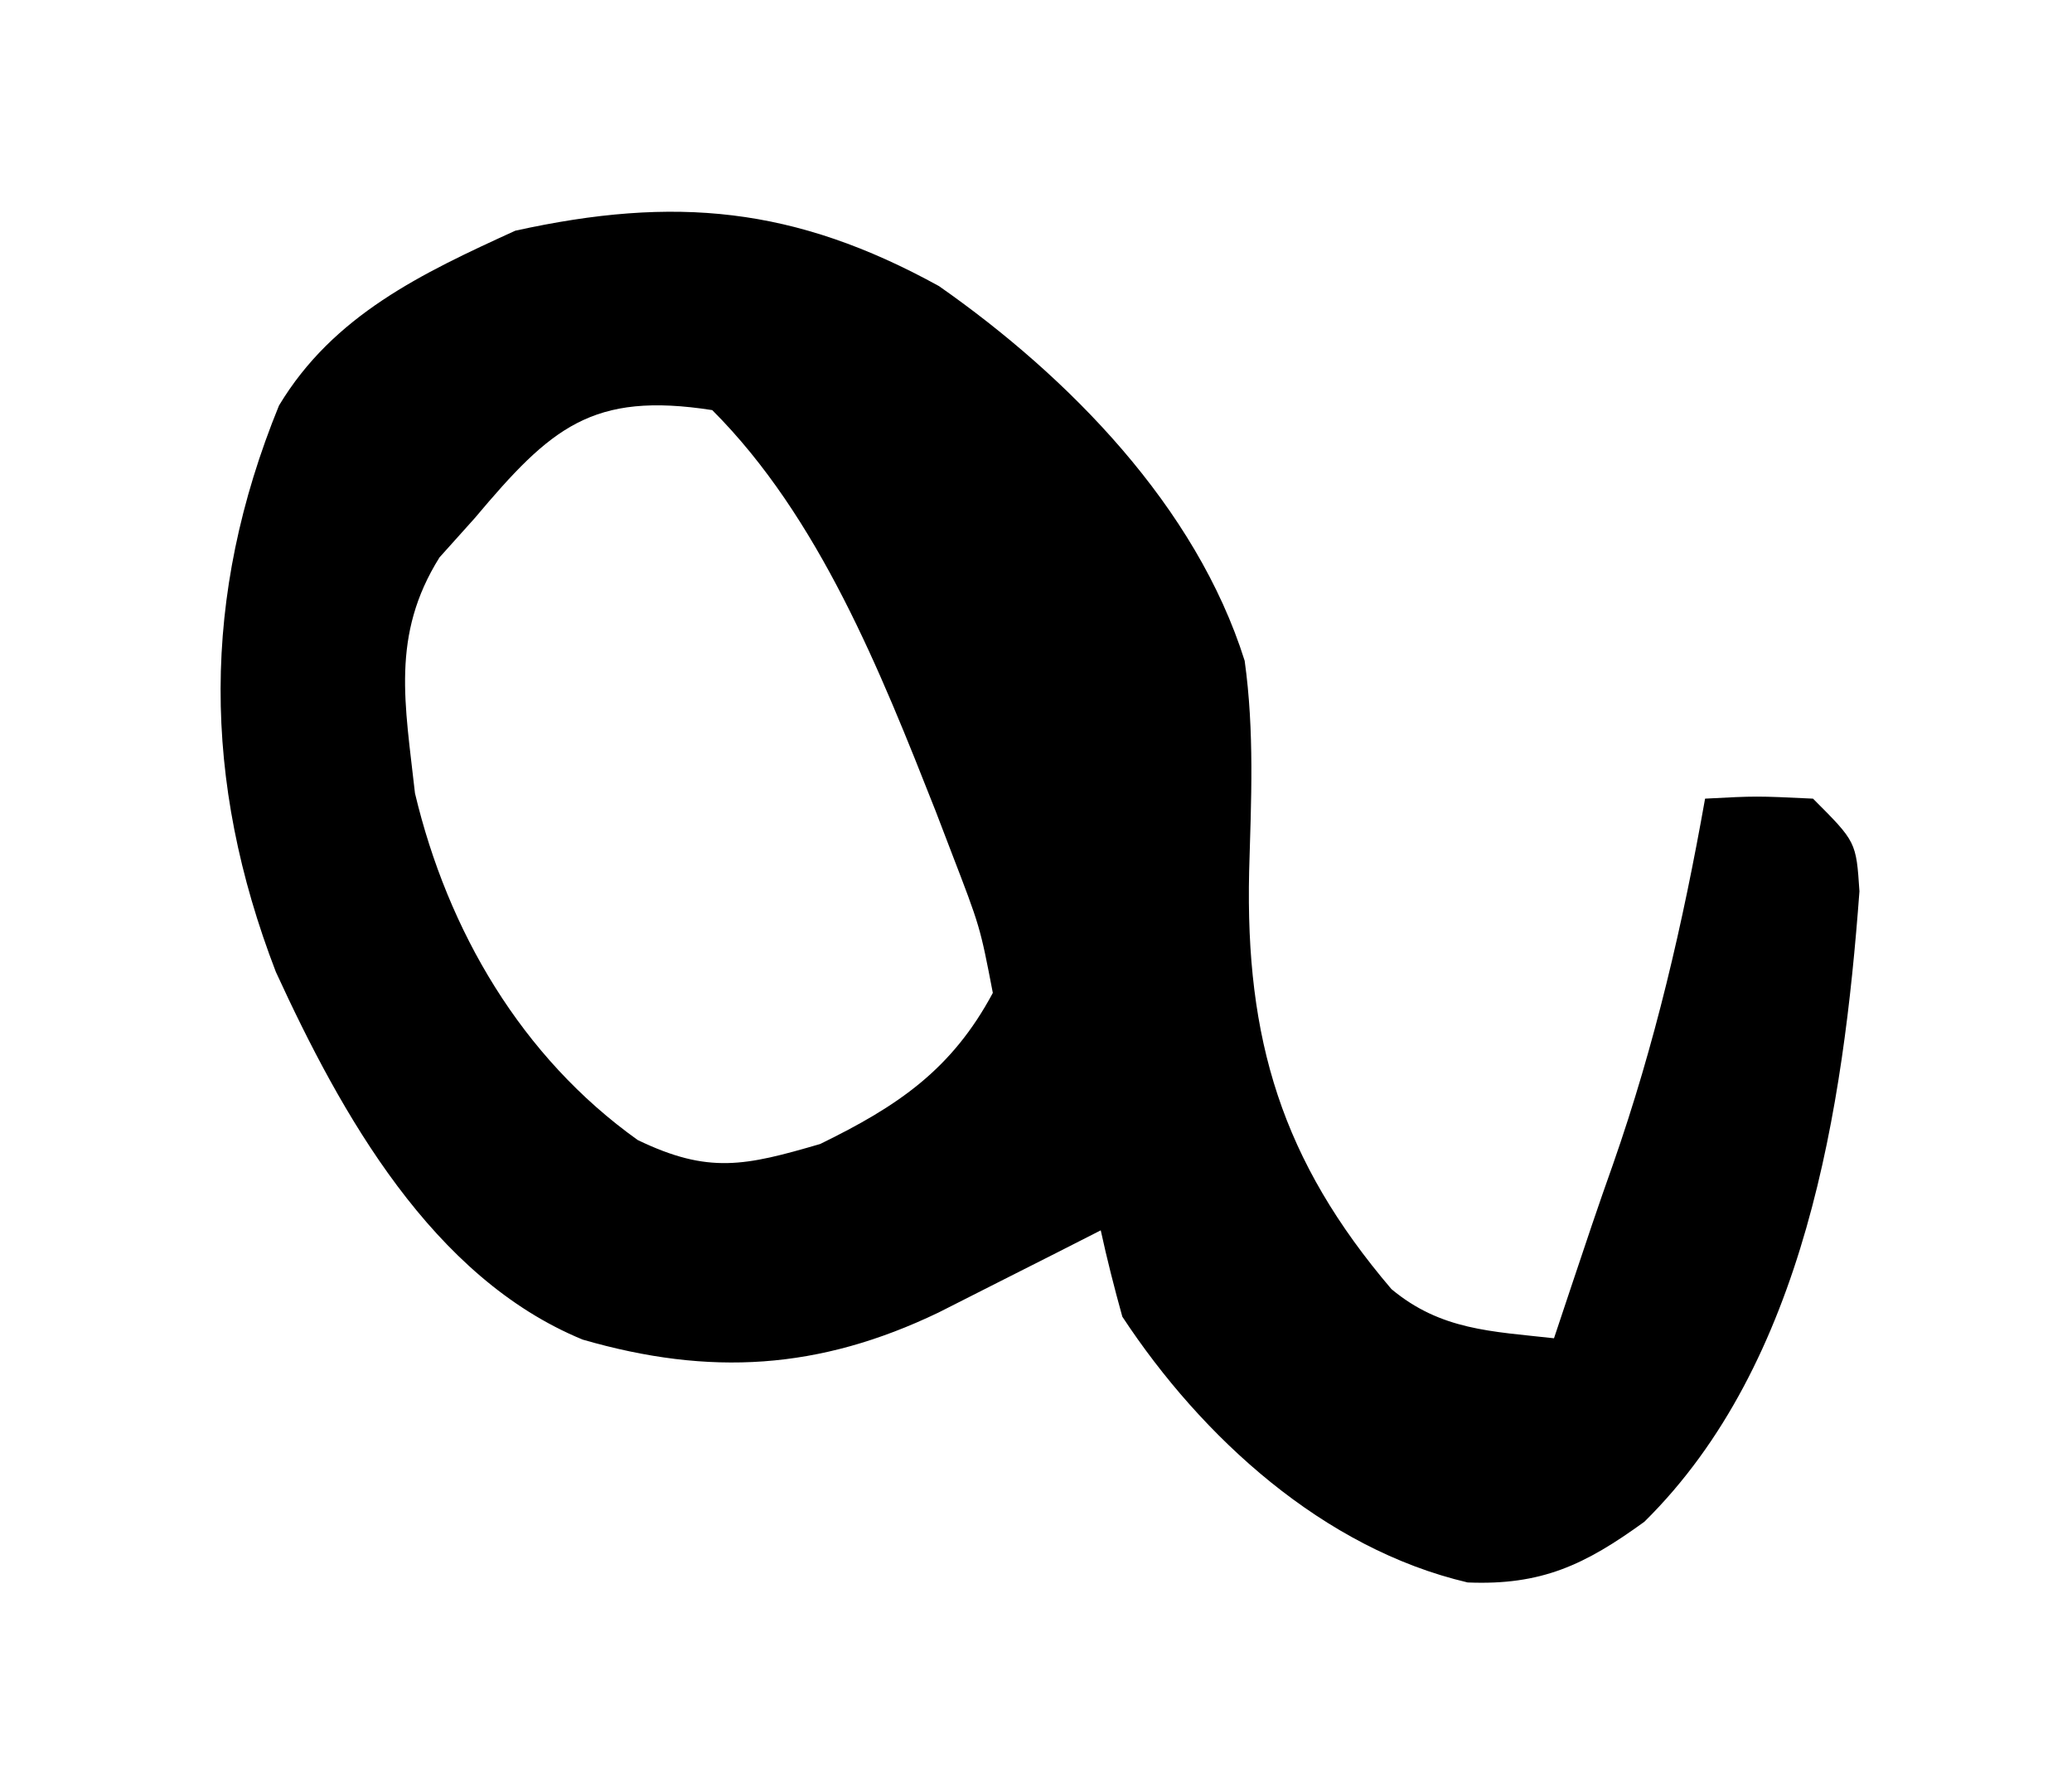
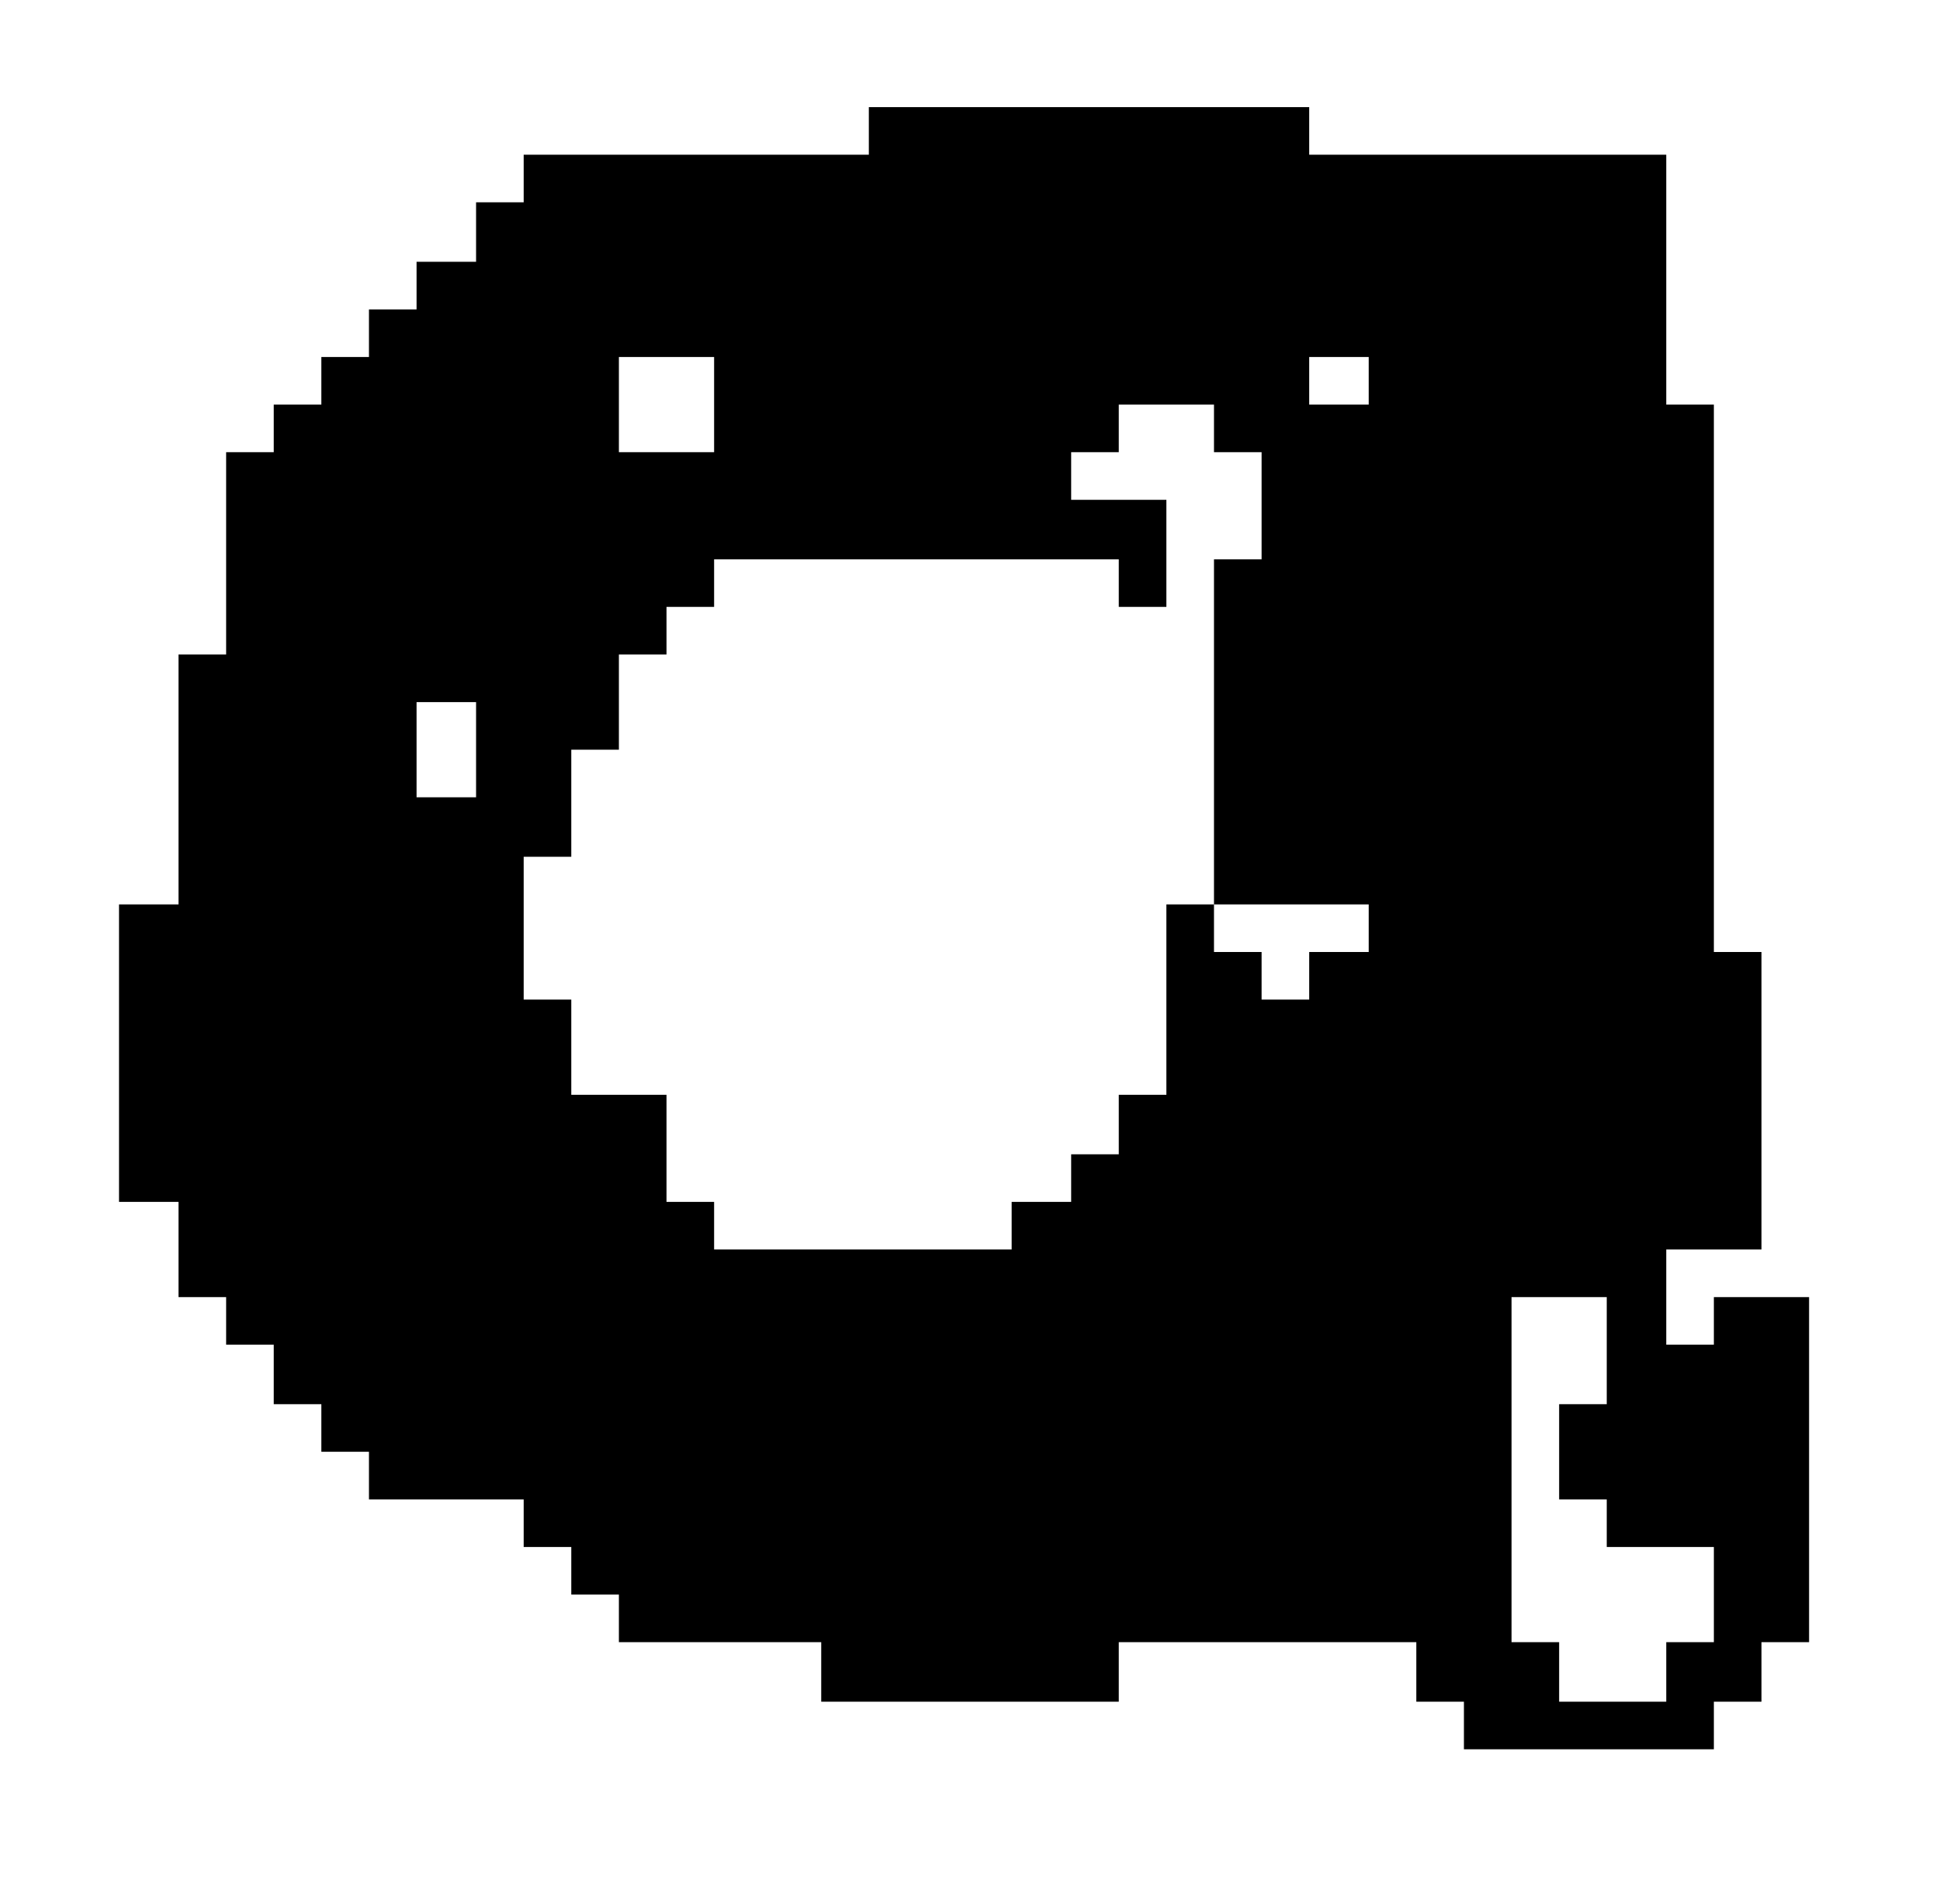
- <svg xmlns="http://www.w3.org/2000/svg" version="1.1" width="96" height="83">
-   <path d="M0 0 C6.01 4.204 11.918 10.215 14.164 17.359 C14.62 20.637 14.467 23.815 14.371 27.121 C14.192 34.919 15.886 40.512 20.965 46.469 C23.252 48.376 25.601 48.424 28.496 48.746 C28.764 47.942 29.032 47.137 29.309 46.309 C29.934 44.433 30.563 42.558 31.227 40.695 C33.178 35.119 34.464 29.56 35.496 23.746 C37.871 23.621 37.871 23.621 40.496 23.746 C42.496 25.746 42.496 25.746 42.648 28.039 C41.905 38.051 40.144 49.888 32.684 57.246 C29.93 59.245 27.918 60.2 24.496 60.059 C17.824 58.496 12.183 53.35 8.496 47.746 C8.128 46.422 7.788 45.089 7.496 43.746 C6.809 44.095 6.122 44.445 5.414 44.805 C4.964 45.032 4.964 45.032 2.684 46.184 C1.79 46.636 0.897 47.089 -0.023 47.555 C-5.547 50.208 -10.614 50.513 -16.504 48.809 C-23.479 45.943 -27.688 38.38 -30.723 31.773 C-34.134 22.92 -34.188 14.374 -30.578 5.535 C-28.061 1.343 -23.946 -0.596 -19.629 -2.566 C-12.247 -4.19 -6.697 -3.688 0 0 Z M-21.504 10.746 C-22.044 11.348 -22.584 11.95 -23.141 12.57 C-25.407 16.188 -24.731 19.379 -24.277 23.496 C-22.759 29.877 -19.333 35.728 -13.957 39.562 C-10.667 41.15 -8.976 40.759 -5.504 39.746 C-1.905 37.989 0.59 36.305 2.496 32.746 C1.906 29.68 1.906 29.68 0.559 26.184 C0.441 25.877 0.441 25.877 -0.152 24.327 C-2.704 17.863 -5.545 10.705 -10.504 5.746 C-16.077 4.879 -17.981 6.557 -21.504 10.746 Z " fill="#000000" transform="translate(43.50391,13.25391)" />
+ <svg xmlns="http://www.w3.org/2000/svg" version="1.1" width="163" height="160">
+   <path d="M0 0 C12.21 0 24.42 0 37 0 C37 1.32 37 2.64 37 4 C46.9 4 56.8 4 67 4 C67 10.93 67 17.86 67 25 C68.32 25 69.64 25 71 25 C71 40.18 71 55.36 71 71 C72.32 71 73.64 71 75 71 C75 79.25 75 87.5 75 96 C72.36 96 69.72 96 67 96 C67 98.64 67 101.28 67 104 C68.32 104 69.64 104 71 104 C71 102.68 71 101.36 71 100 C73.64 100 76.28 100 79 100 C79 109.57 79 119.14 79 129 C77.68 129 76.36 129 75 129 C75 130.65 75 132.3 75 134 C73.68 134 72.36 134 71 134 C71 135.32 71 136.64 71 138 C64.07 138 57.14 138 50 138 C50 136.68 50 135.36 50 134 C48.68 134 47.36 134 46 134 C46 132.35 46 130.7 46 129 C37.75 129 29.5 129 21 129 C21 130.65 21 132.3 21 134 C12.75 134 4.5 134 -4 134 C-4 132.35 -4 130.7 -4 129 C-9.61 129 -15.22 129 -21 129 C-21 127.68 -21 126.36 -21 125 C-22.32 125 -23.64 125 -25 125 C-25 123.68 -25 122.36 -25 121 C-26.32 121 -27.64 121 -29 121 C-29 119.68 -29 118.36 -29 117 C-33.29 117 -37.58 117 -42 117 C-42 115.68 -42 114.36 -42 113 C-43.32 113 -44.64 113 -46 113 C-46 111.68 -46 110.36 -46 109 C-47.32 109 -48.64 109 -50 109 C-50 107.35 -50 105.7 -50 104 C-51.32 104 -52.64 104 -54 104 C-54 102.68 -54 101.36 -54 100 C-55.32 100 -56.64 100 -58 100 C-58 97.36 -58 94.72 -58 92 C-59.65 92 -61.3 92 -63 92 C-63 83.75 -63 75.5 -63 67 C-61.35 67 -59.7 67 -58 67 C-58 60.07 -58 53.14 -58 46 C-56.68 46 -55.36 46 -54 46 C-54 40.39 -54 34.78 -54 29 C-52.68 29 -51.36 29 -50 29 C-50 27.68 -50 26.36 -50 25 C-48.68 25 -47.36 25 -46 25 C-46 23.68 -46 22.36 -46 21 C-44.68 21 -43.36 21 -42 21 C-42 19.68 -42 18.36 -42 17 C-40.68 17 -39.36 17 -38 17 C-38 15.68 -38 14.36 -38 13 C-36.35 13 -34.7 13 -33 13 C-33 11.35 -33 9.7 -33 8 C-31.68 8 -30.36 8 -29 8 C-29 6.68 -29 5.36 -29 4 C-19.43 4 -9.86 4 0 4 C0 2.68 0 1.36 0 0 Z M-21 21 C-21 23.64 -21 26.28 -21 29 C-18.36 29 -15.72 29 -13 29 C-13 26.36 -13 23.72 -13 21 C-15.64 21 -18.28 21 -21 21 Z M37 21 C37 22.32 37 23.64 37 25 C38.65 25 40.3 25 42 25 C42 23.68 42 22.36 42 21 C40.35 21 38.7 21 37 21 Z M21 25 C21 26.32 21 27.64 21 29 C19.68 29 18.36 29 17 29 C17 30.32 17 31.64 17 33 C19.64 33 22.28 33 25 33 C25 35.97 25 38.94 25 42 C23.68 42 22.36 42 21 42 C21 40.68 21 39.36 21 38 C9.78 38 -1.44 38 -13 38 C-13 39.32 -13 40.64 -13 42 C-14.32 42 -15.64 42 -17 42 C-17 43.32 -17 44.64 -17 46 C-18.32 46 -19.64 46 -21 46 C-21 48.64 -21 51.28 -21 54 C-22.32 54 -23.64 54 -25 54 C-25 56.97 -25 59.94 -25 63 C-26.32 63 -27.64 63 -29 63 C-29 66.96 -29 70.92 -29 75 C-27.68 75 -26.36 75 -25 75 C-25 77.64 -25 80.28 -25 83 C-22.36 83 -19.72 83 -17 83 C-17 85.97 -17 88.94 -17 92 C-15.68 92 -14.36 92 -13 92 C-13 93.32 -13 94.64 -13 96 C-4.75 96 3.5 96 12 96 C12 94.68 12 93.36 12 92 C13.65 92 15.3 92 17 92 C17 90.68 17 89.36 17 88 C18.32 88 19.64 88 21 88 C21 86.35 21 84.7 21 83 C22.32 83 23.64 83 25 83 C25 77.72 25 72.44 25 67 C26.32 67 27.64 67 29 67 C29 57.43 29 47.86 29 38 C30.32 38 31.64 38 33 38 C33 35.03 33 32.06 33 29 C31.68 29 30.36 29 29 29 C29 27.68 29 26.36 29 25 C26.36 25 23.72 25 21 25 Z M-38 50 C-38 52.64 -38 55.28 -38 58 C-36.35 58 -34.7 58 -33 58 C-33 55.36 -33 52.72 -33 50 C-34.65 50 -36.3 50 -38 50 Z M29 67 C29 68.32 29 69.64 29 71 C30.32 71 31.64 71 33 71 C33 72.32 33 73.64 33 75 C34.32 75 35.64 75 37 75 C37 73.68 37 72.36 37 71 C38.65 71 40.3 71 42 71 C42 69.68 42 68.36 42 67 C37.71 67 33.42 67 29 67 Z M54 100 C54 109.57 54 119.14 54 129 C55.32 129 56.64 129 58 129 C58 130.65 58 132.3 58 134 C60.97 134 63.94 134 67 134 C67 132.35 67 130.7 67 129 C68.32 129 69.64 129 71 129 C71 126.36 71 123.72 71 121 C68.03 121 65.06 121 62 121 C62 119.68 62 118.36 62 117 C60.68 117 59.36 117 58 117 C58 114.36 58 111.72 58 109 C59.32 109 60.64 109 62 109 C62 106.03 62 103.06 62 100 C59.36 100 56.72 100 54 100 Z " fill="#000000" transform="translate(73,9)" />
</svg>
